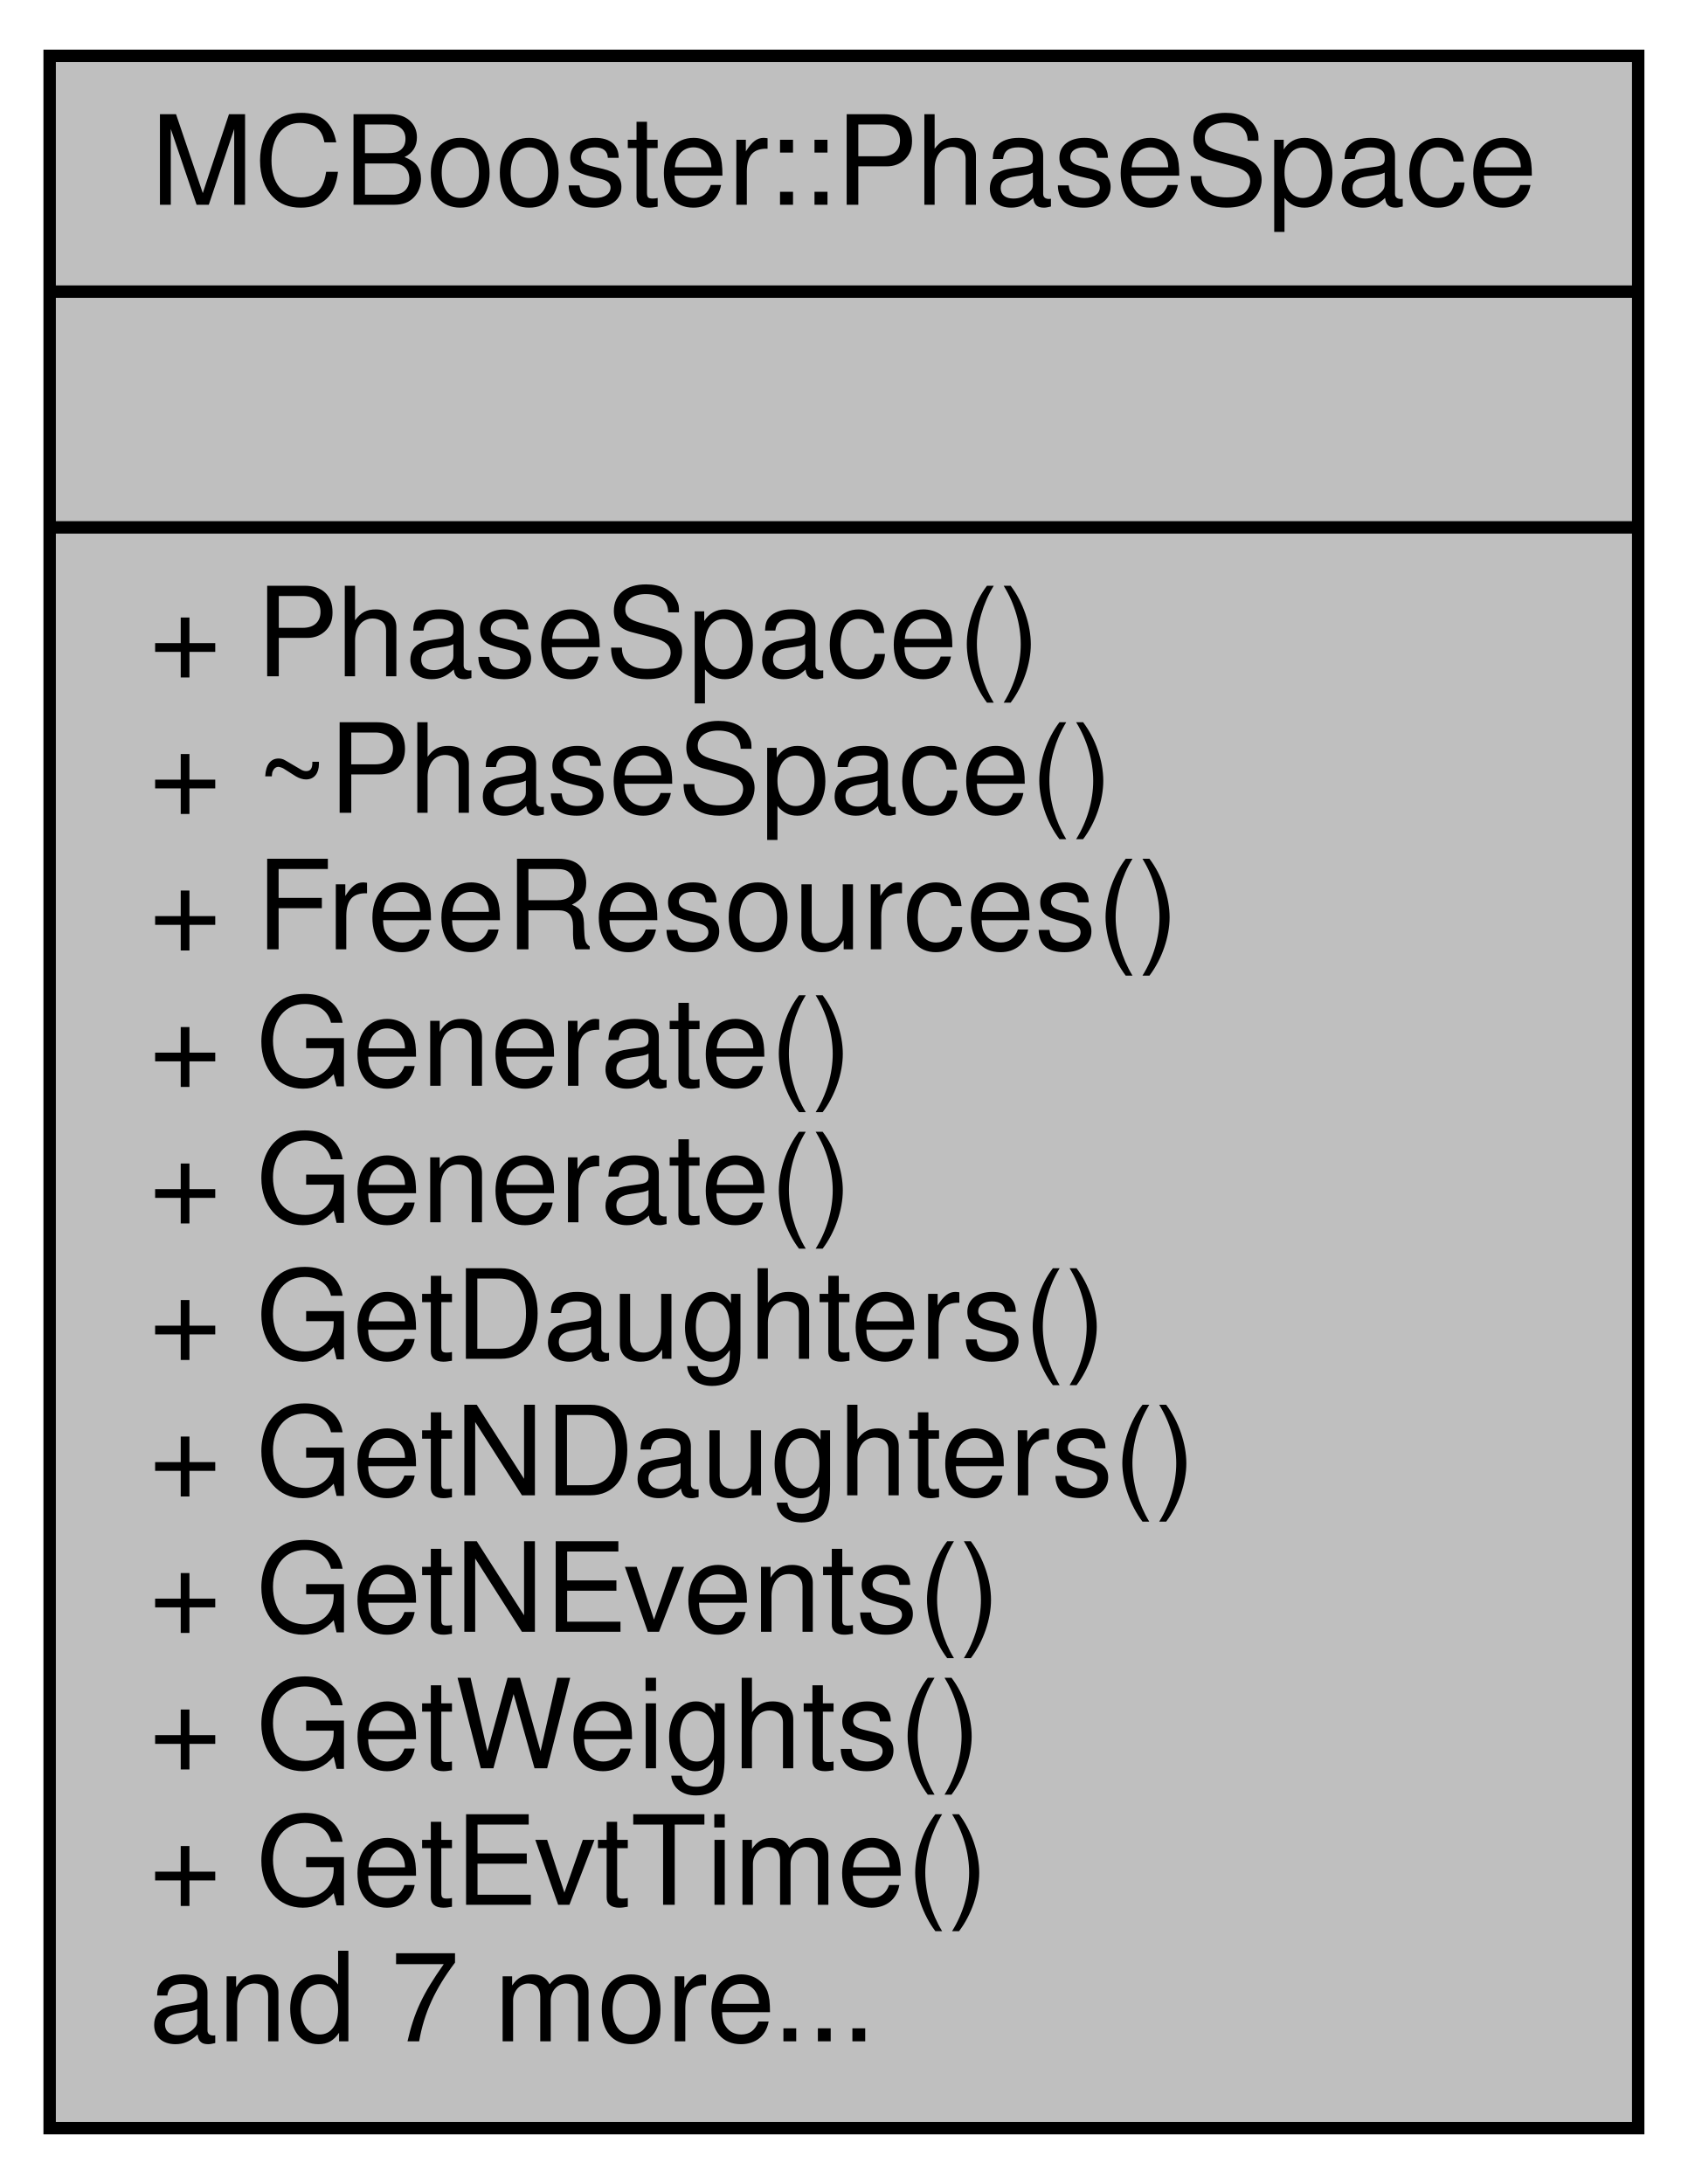
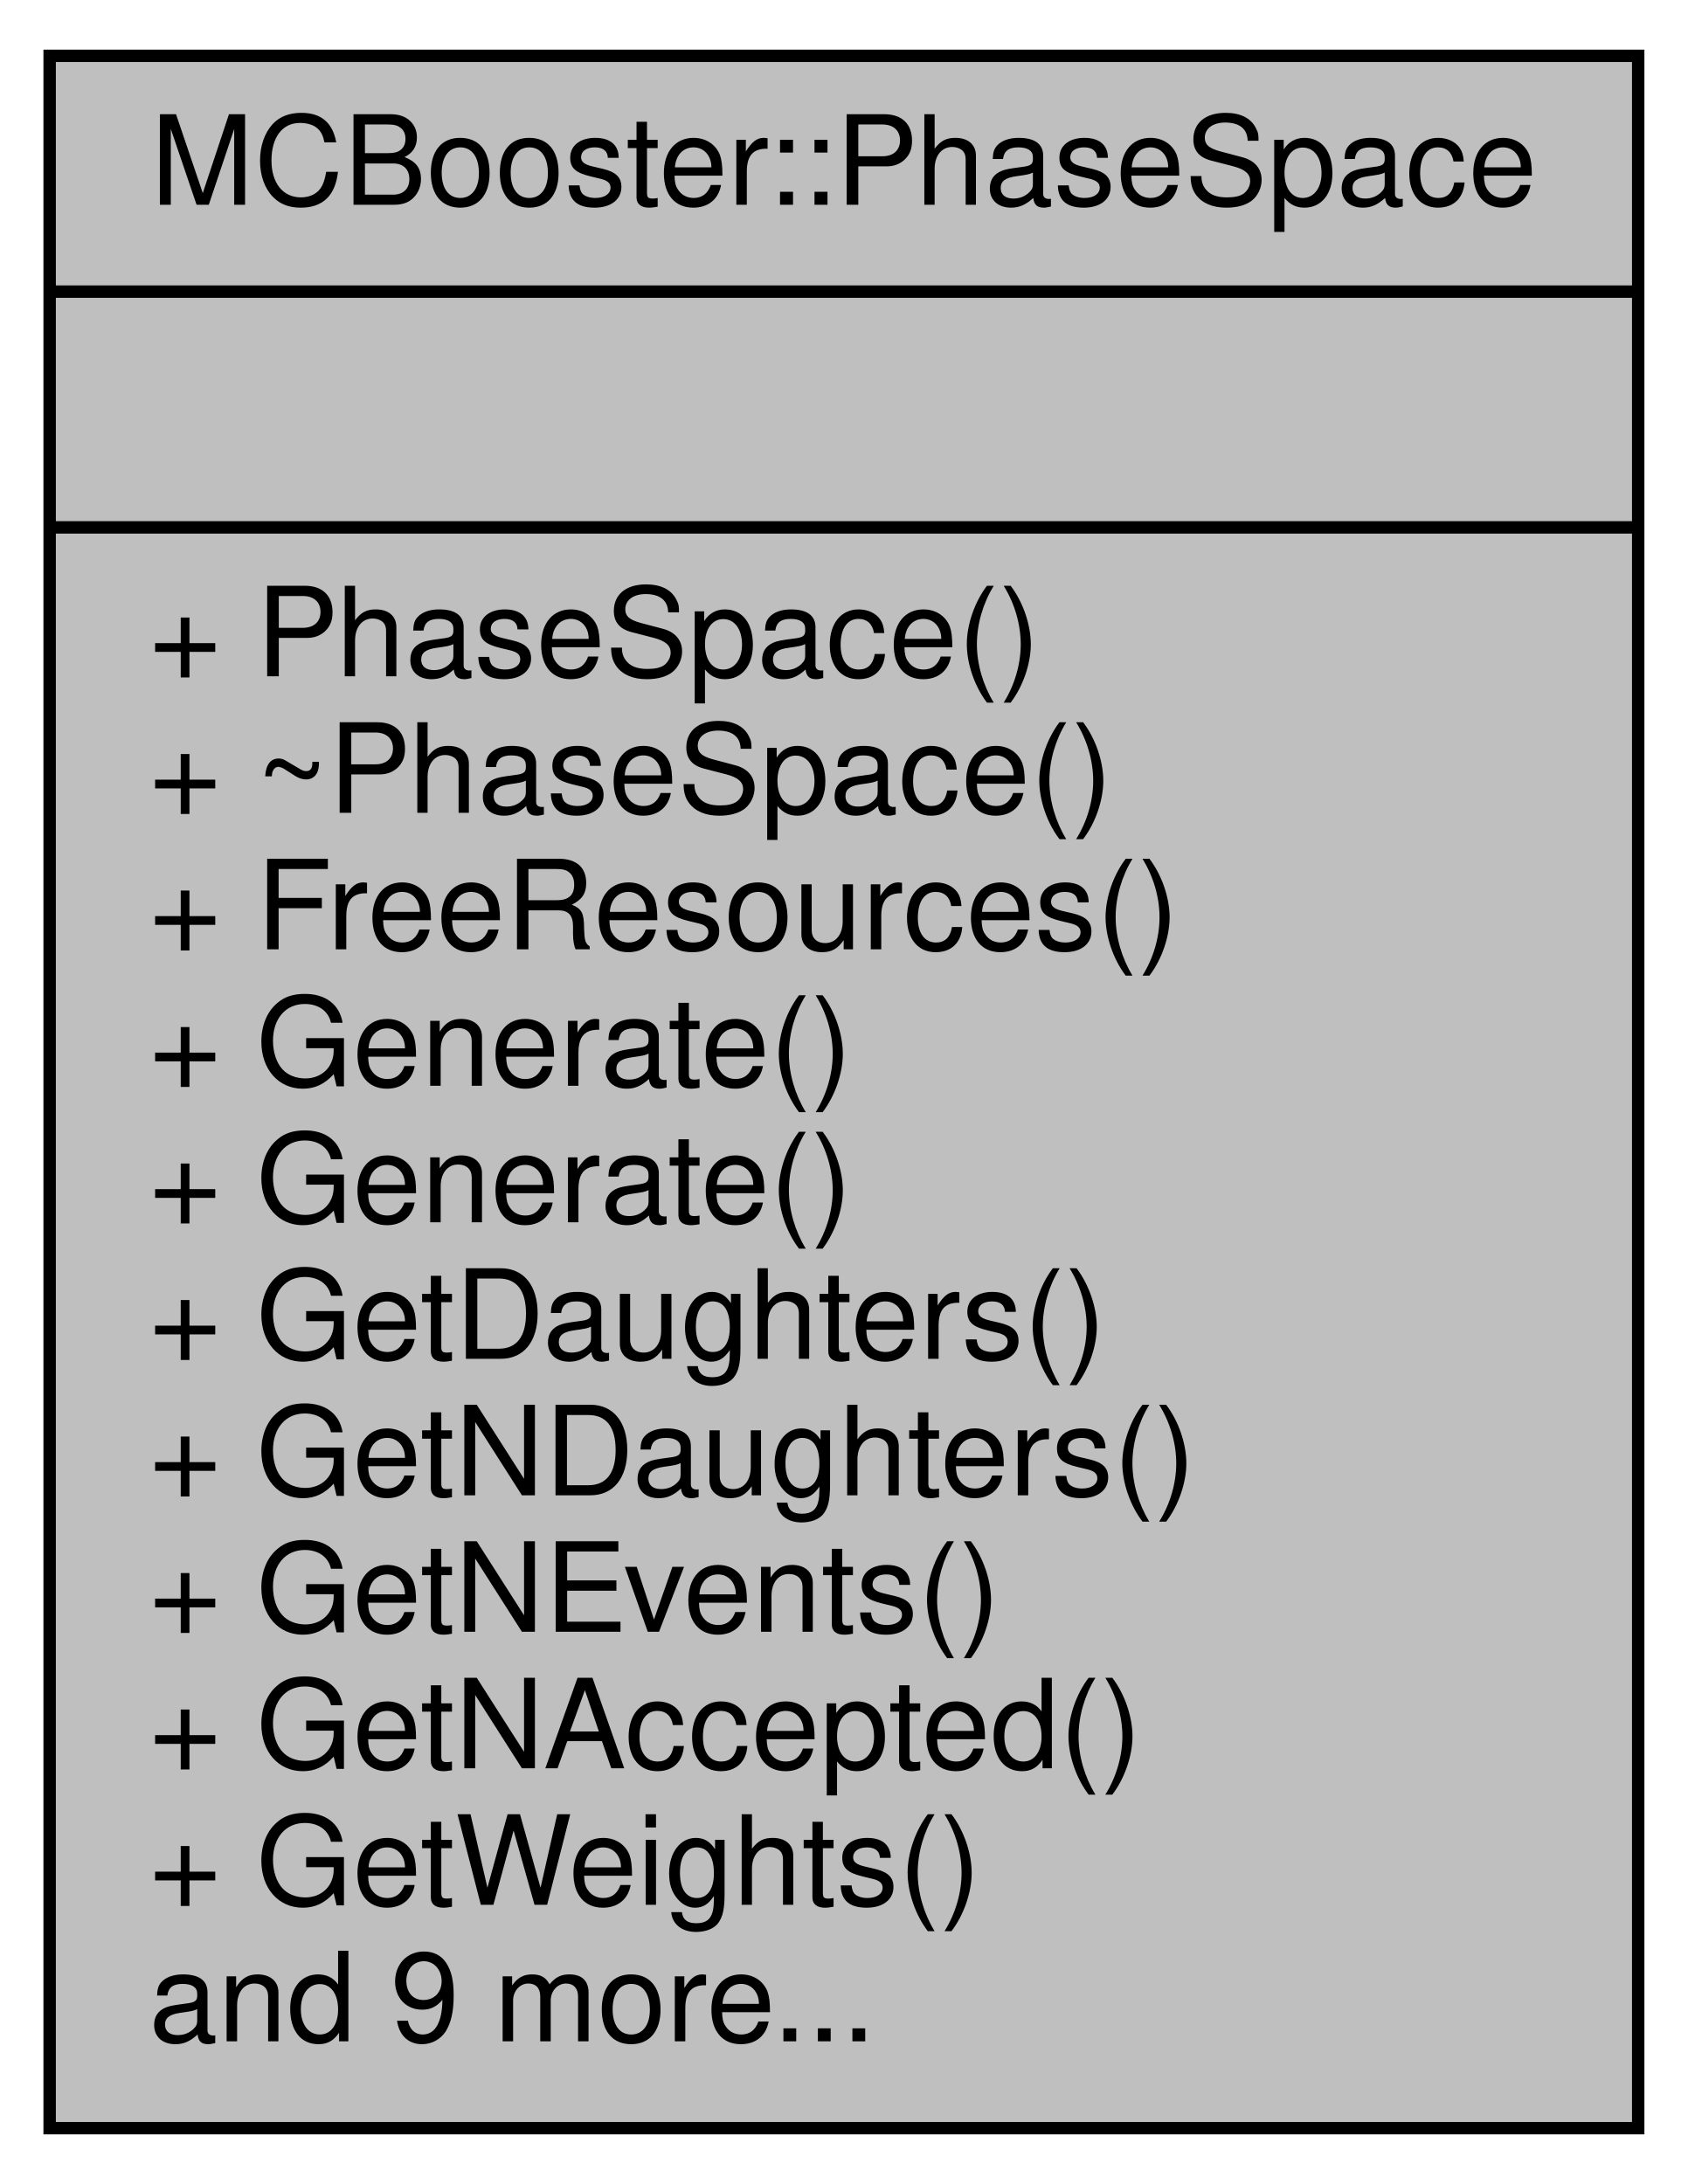
<svg xmlns="http://www.w3.org/2000/svg" width="136pt" height="176pt" viewBox="0.00 0.00 136.00 176.00">
  <g id="graph0" class="graph" transform="scale(1 1) rotate(0) translate(4 172)">
    <g id="node1" class="node">
      <polygon fill="#bfbfbf" stroke="black" points="0,-0.5 0,-167.5 128,-167.5 128,-0.5 0,-0.5" />
      <text text-anchor="middle" x="64" y="-155.5" font-family="Helvetica,sans-Serif" font-size="10.00">MCBooster::PhaseSpace</text>
      <polyline fill="none" stroke="black" points="0,-148.5 128,-148.5 " />
      <text text-anchor="middle" x="64" y="-136.5" font-family="Helvetica,sans-Serif" font-size="10.00"> </text>
      <polyline fill="none" stroke="black" points="0,-129.5 128,-129.5 " />
      <text text-anchor="start" x="8" y="-117.5" font-family="Helvetica,sans-Serif" font-size="10.00">+ PhaseSpace()</text>
      <text text-anchor="start" x="8" y="-106.5" font-family="Helvetica,sans-Serif" font-size="10.00">+ ~PhaseSpace()</text>
      <text text-anchor="start" x="8" y="-95.5" font-family="Helvetica,sans-Serif" font-size="10.00">+ FreeResources()</text>
      <text text-anchor="start" x="8" y="-84.5" font-family="Helvetica,sans-Serif" font-size="10.00">+ Generate()</text>
      <text text-anchor="start" x="8" y="-73.5" font-family="Helvetica,sans-Serif" font-size="10.00">+ Generate()</text>
      <text text-anchor="start" x="8" y="-62.5" font-family="Helvetica,sans-Serif" font-size="10.00">+ GetDaughters()</text>
      <text text-anchor="start" x="8" y="-51.5" font-family="Helvetica,sans-Serif" font-size="10.00">+ GetNDaughters()</text>
      <text text-anchor="start" x="8" y="-40.5" font-family="Helvetica,sans-Serif" font-size="10.00">+ GetNEvents()</text>
-       <text text-anchor="start" x="8" y="-29.5" font-family="Helvetica,sans-Serif" font-size="10.00">+ GetWeights()</text>
-       <text text-anchor="start" x="8" y="-18.5" font-family="Helvetica,sans-Serif" font-size="10.00">+ GetEvtTime()</text>
-       <text text-anchor="start" x="8" y="-7.5" font-family="Helvetica,sans-Serif" font-size="10.00">and 7 more...</text>
+       <text text-anchor="start" x="8" y="-29.5" font-family="Helvetica,sans-Serif" font-size="10.00">+ GetNAccepted()</text>
+       <text text-anchor="start" x="8" y="-18.5" font-family="Helvetica,sans-Serif" font-size="10.00">+ GetWeights()</text>
+       <text text-anchor="start" x="8" y="-7.5" font-family="Helvetica,sans-Serif" font-size="10.00">and 9 more...</text>
    </g>
  </g>
</svg>
